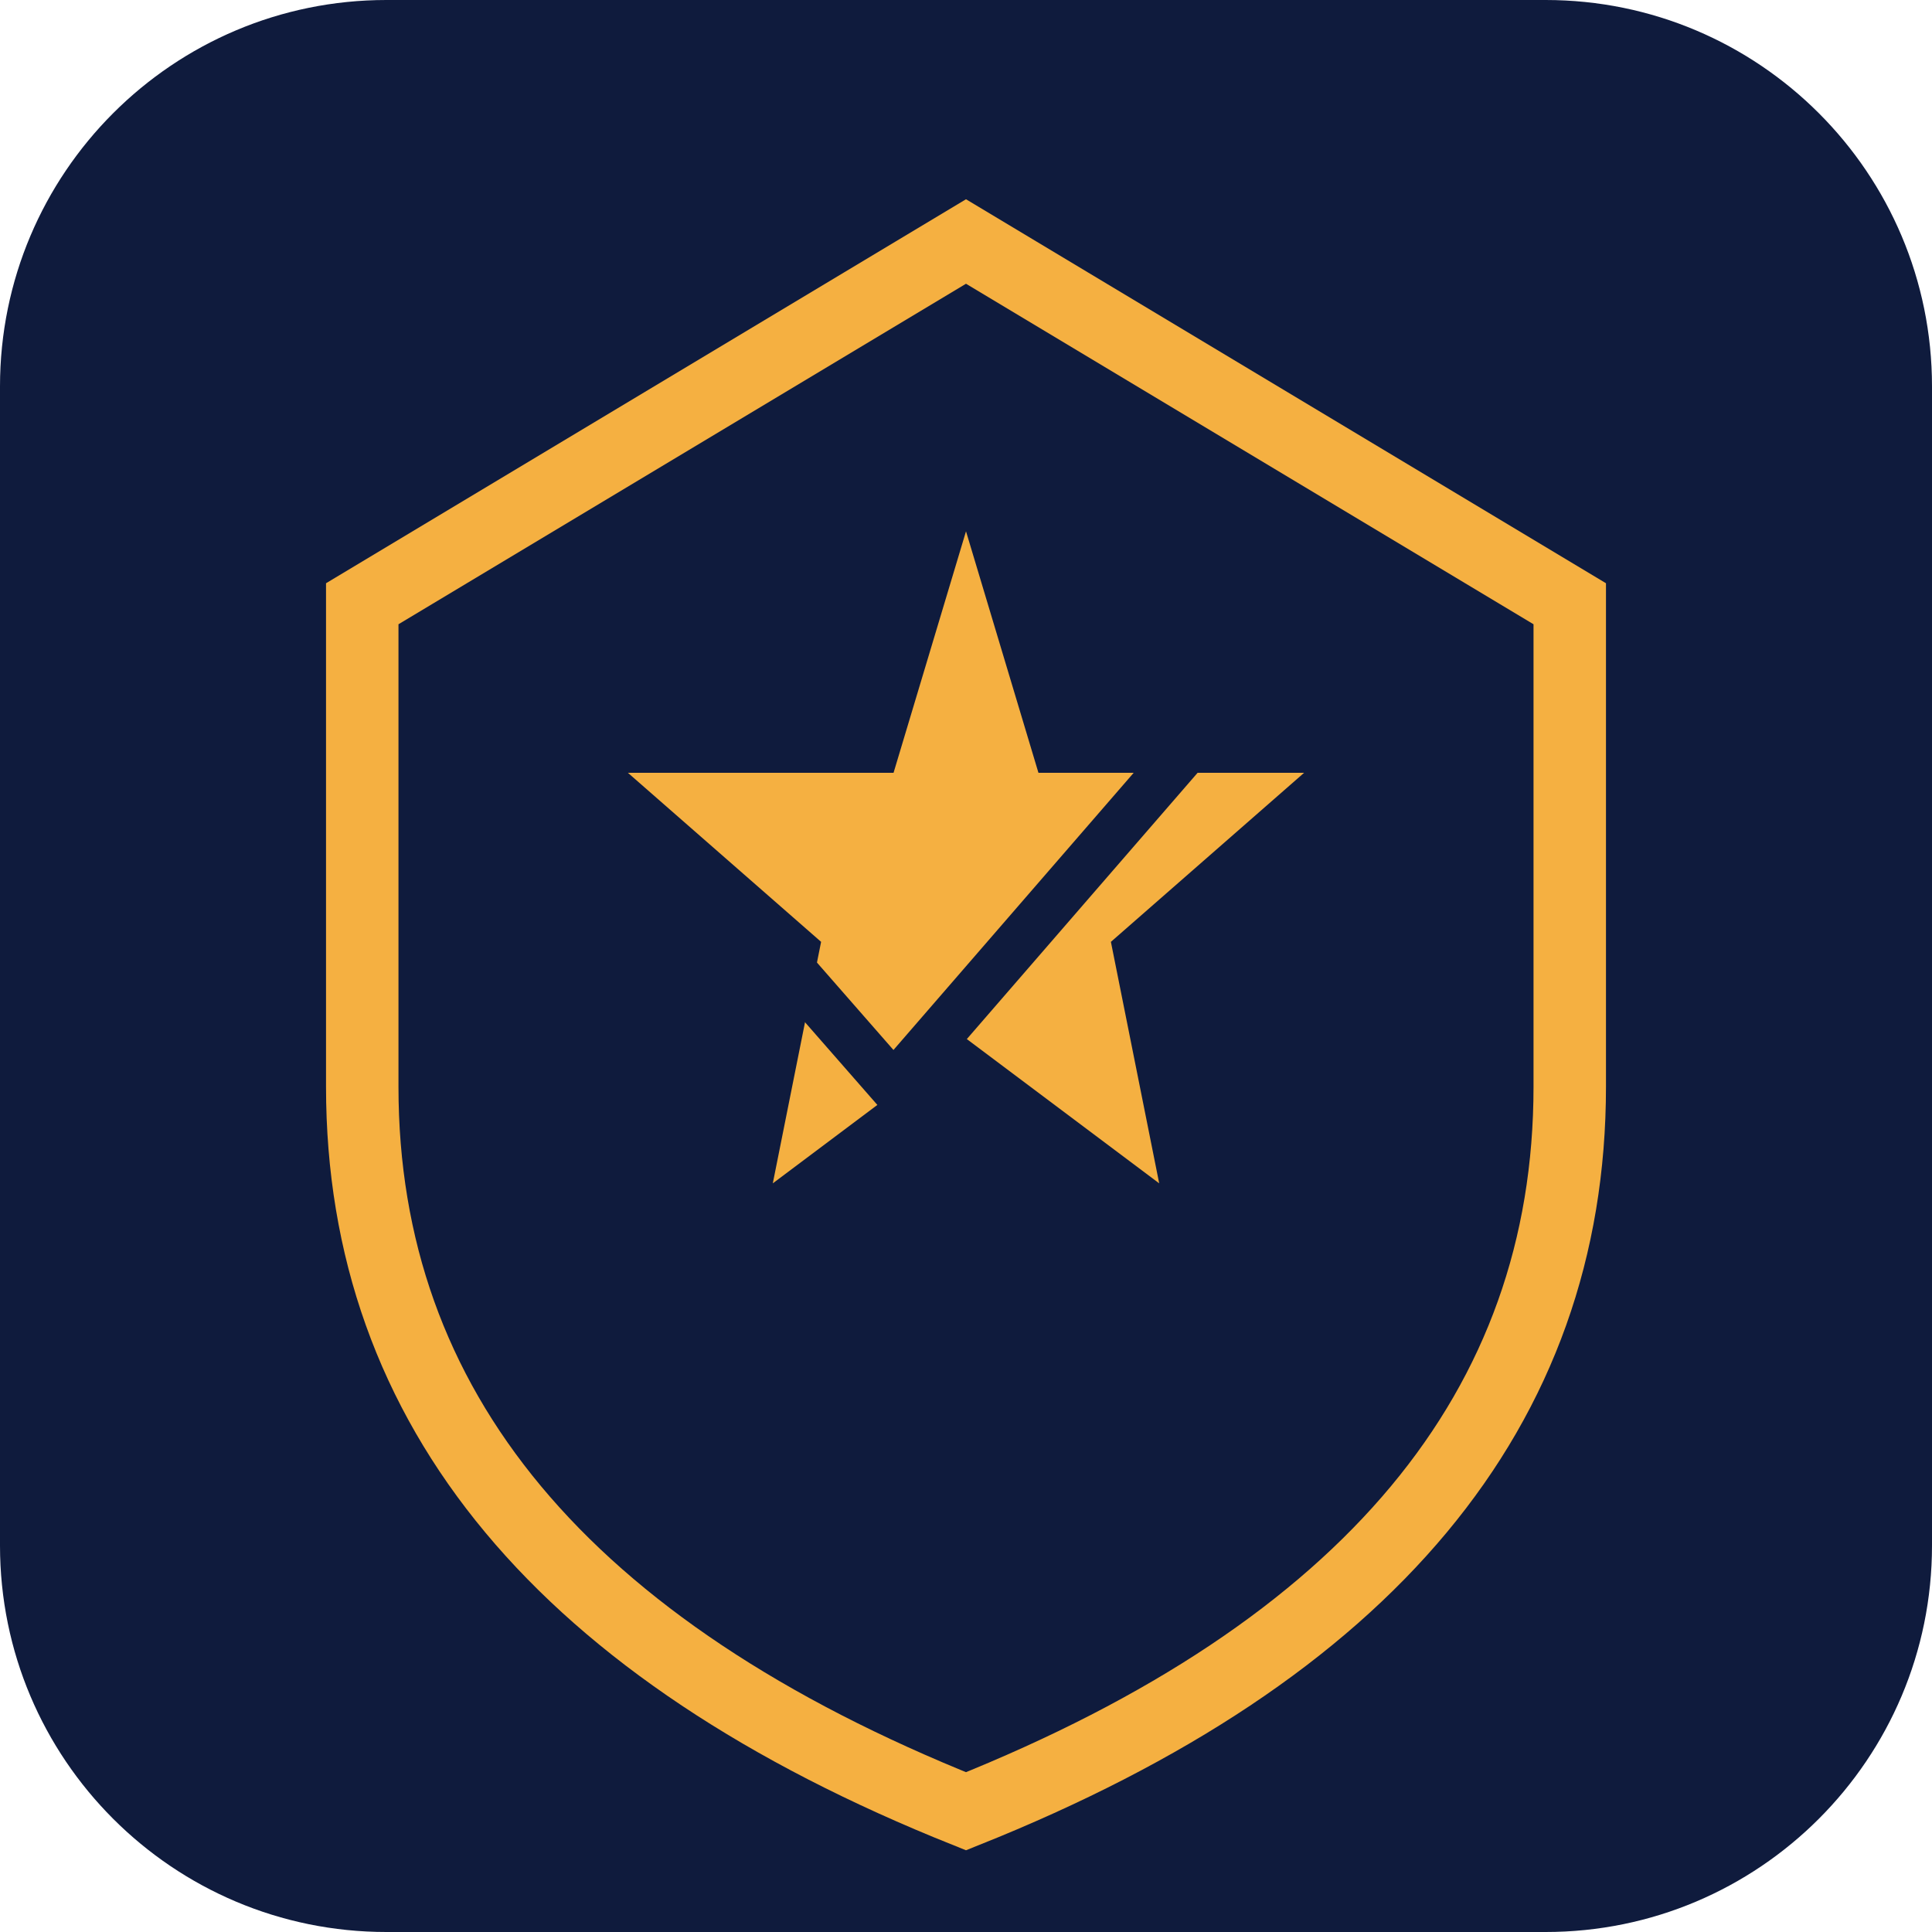
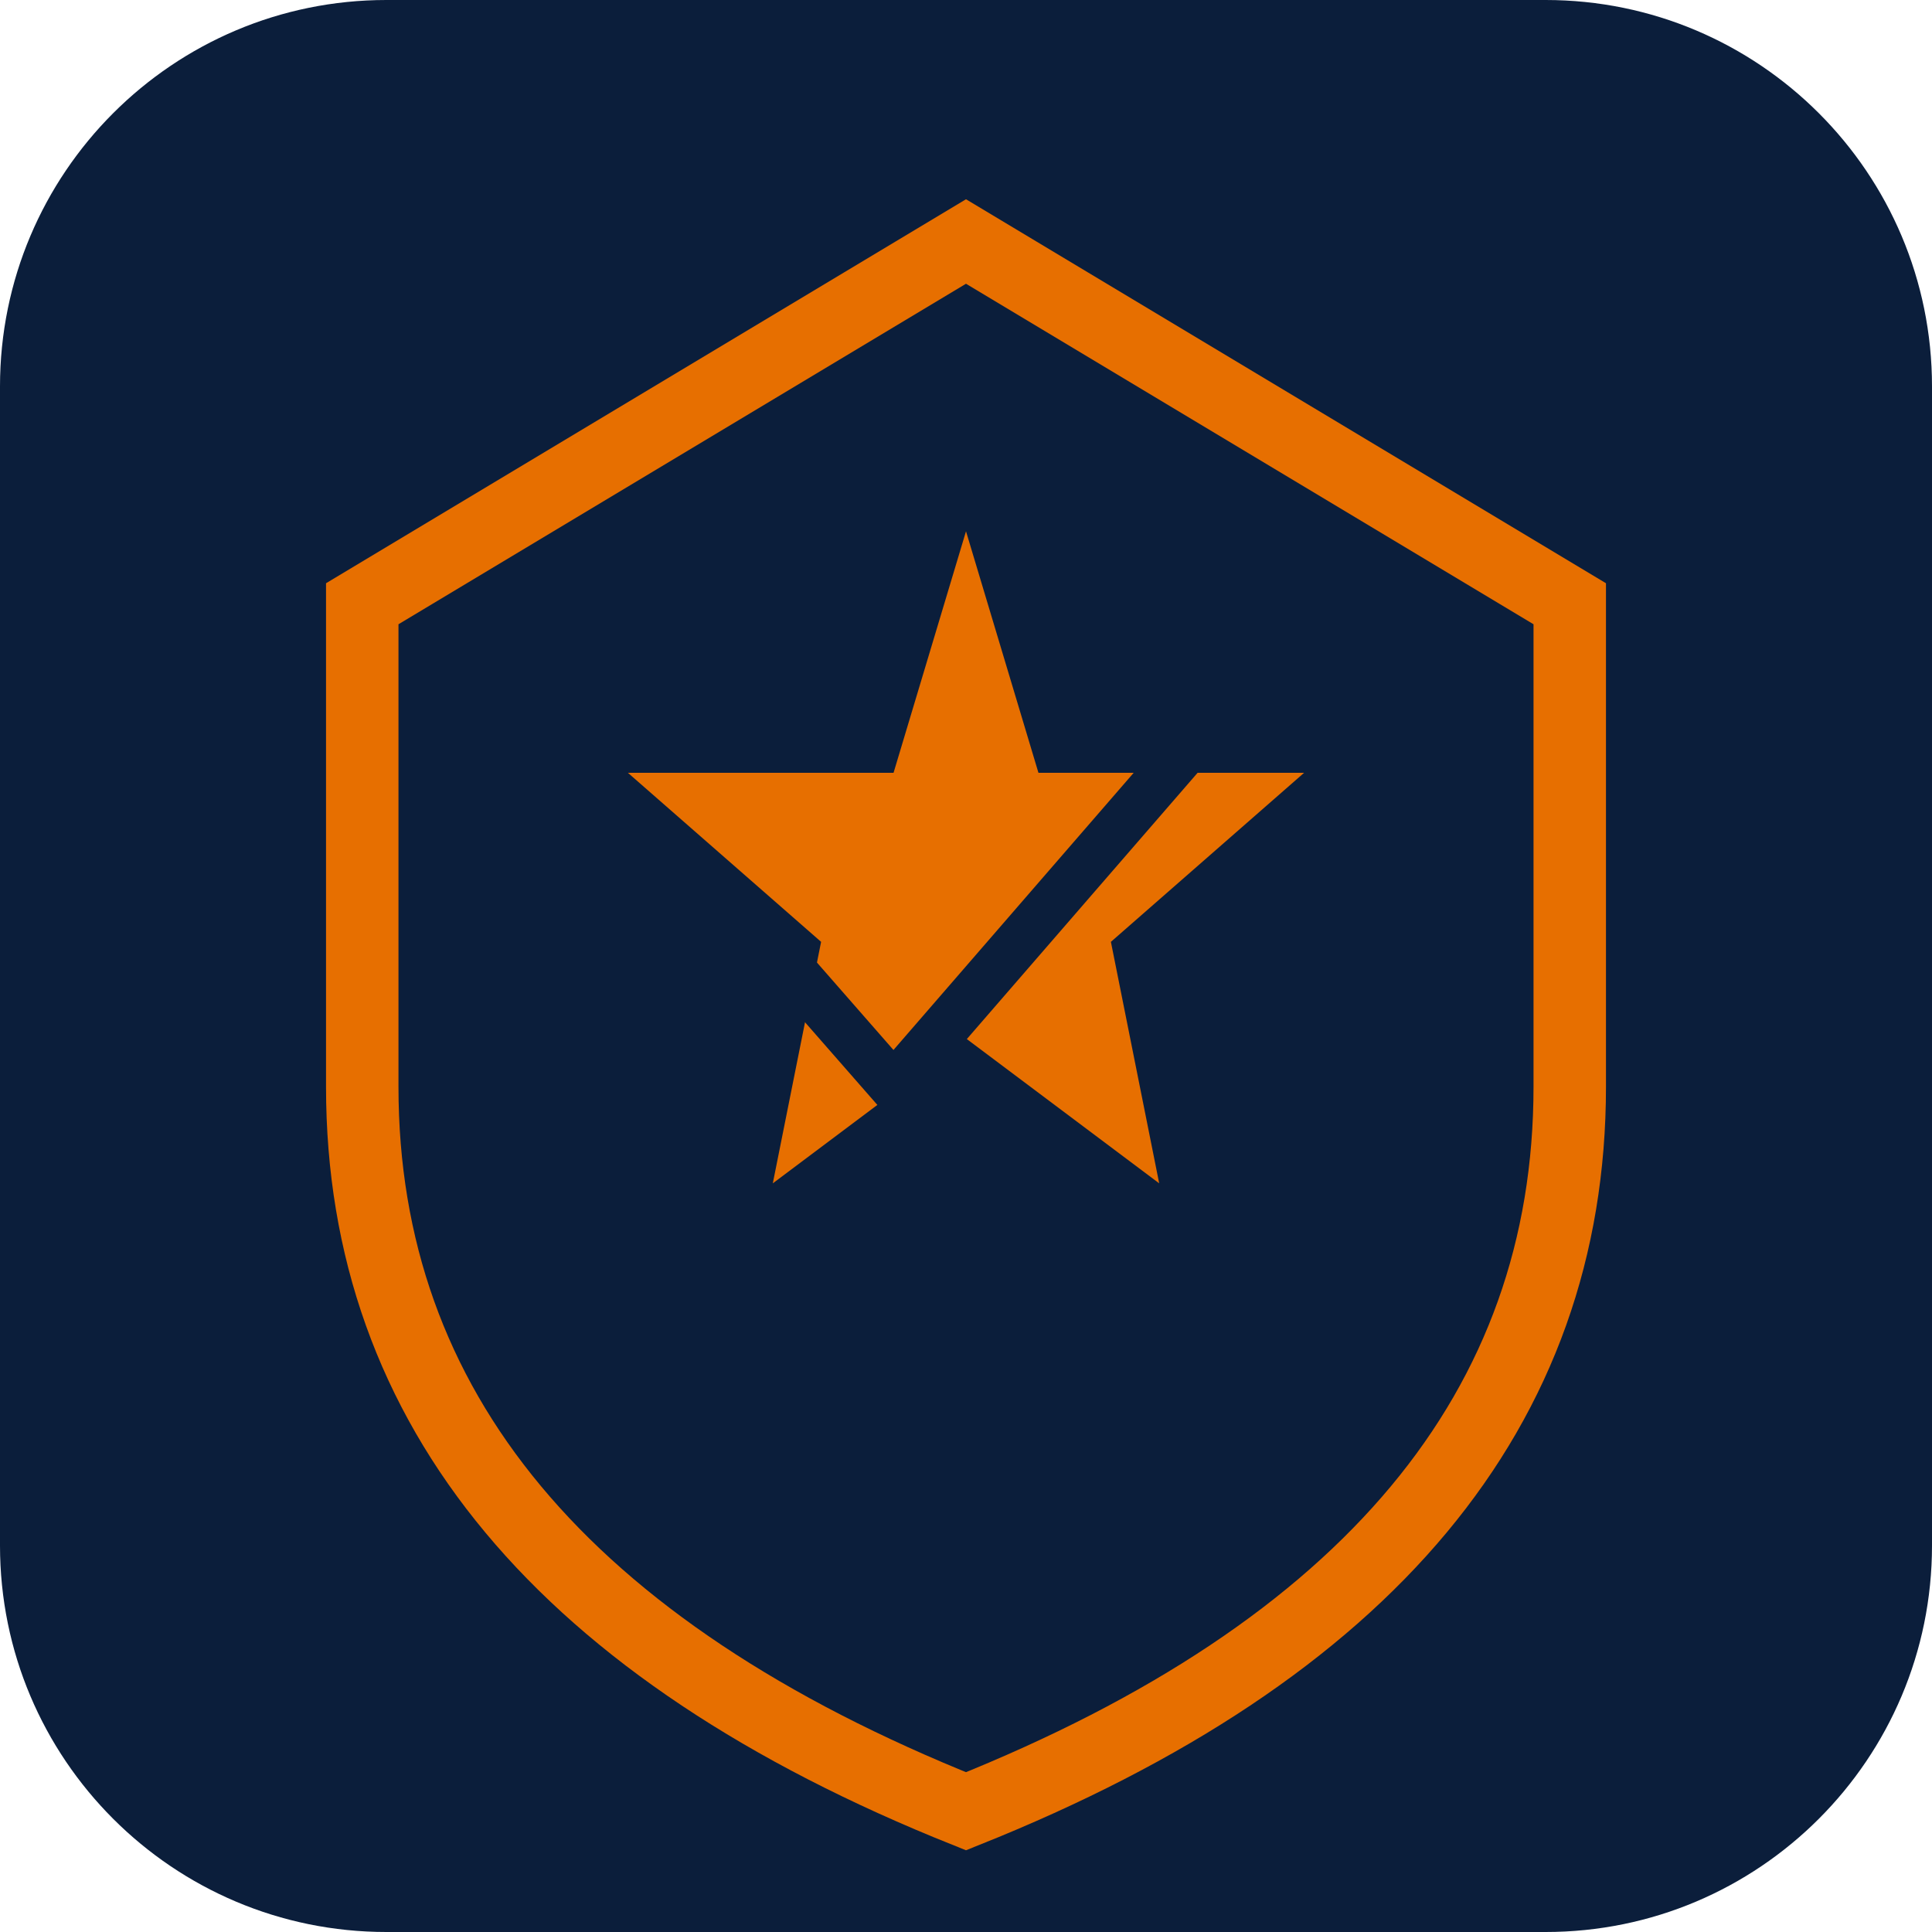
<svg xmlns="http://www.w3.org/2000/svg" viewBox="0 0 80 80">
-   <rect width="80" height="80" rx="16" fill="#0f1b3d" />
-   <path d="M40 10 L65 25 L65 45 Q65 65 40 75 Q15 65 15 45 L15 25 Z" fill="none" stroke="#f5b041" stroke-width="3" />
-   <polygon points="40,22 43,32 54,32 46,39 48,49 40,43 32,49 34,39 26,32 37,32" fill="#f5b041" />
-   <polyline points="30,37 37,45 50,30" fill="none" stroke="#0f1b3d" stroke-width="2" stroke-linecap="round" />
+   <rect width="80" height="80" rx="16" fill="#0B1E3B" />
+   <path d="M40 10 L65 25 L65 45 Q65 65 40 75 Q15 65 15 45 L15 25 Z" fill="none" stroke="#E76F00" stroke-width="3" />
+   <polygon points="40,22 43,32 54,32 46,39 48,49 40,43 32,49 34,39 26,32 37,32" fill="#E76F00" />
+   <polyline points="30,37 37,45 50,30" fill="none" stroke="#0B1E3B" stroke-width="2" stroke-linecap="round" />
</svg>
